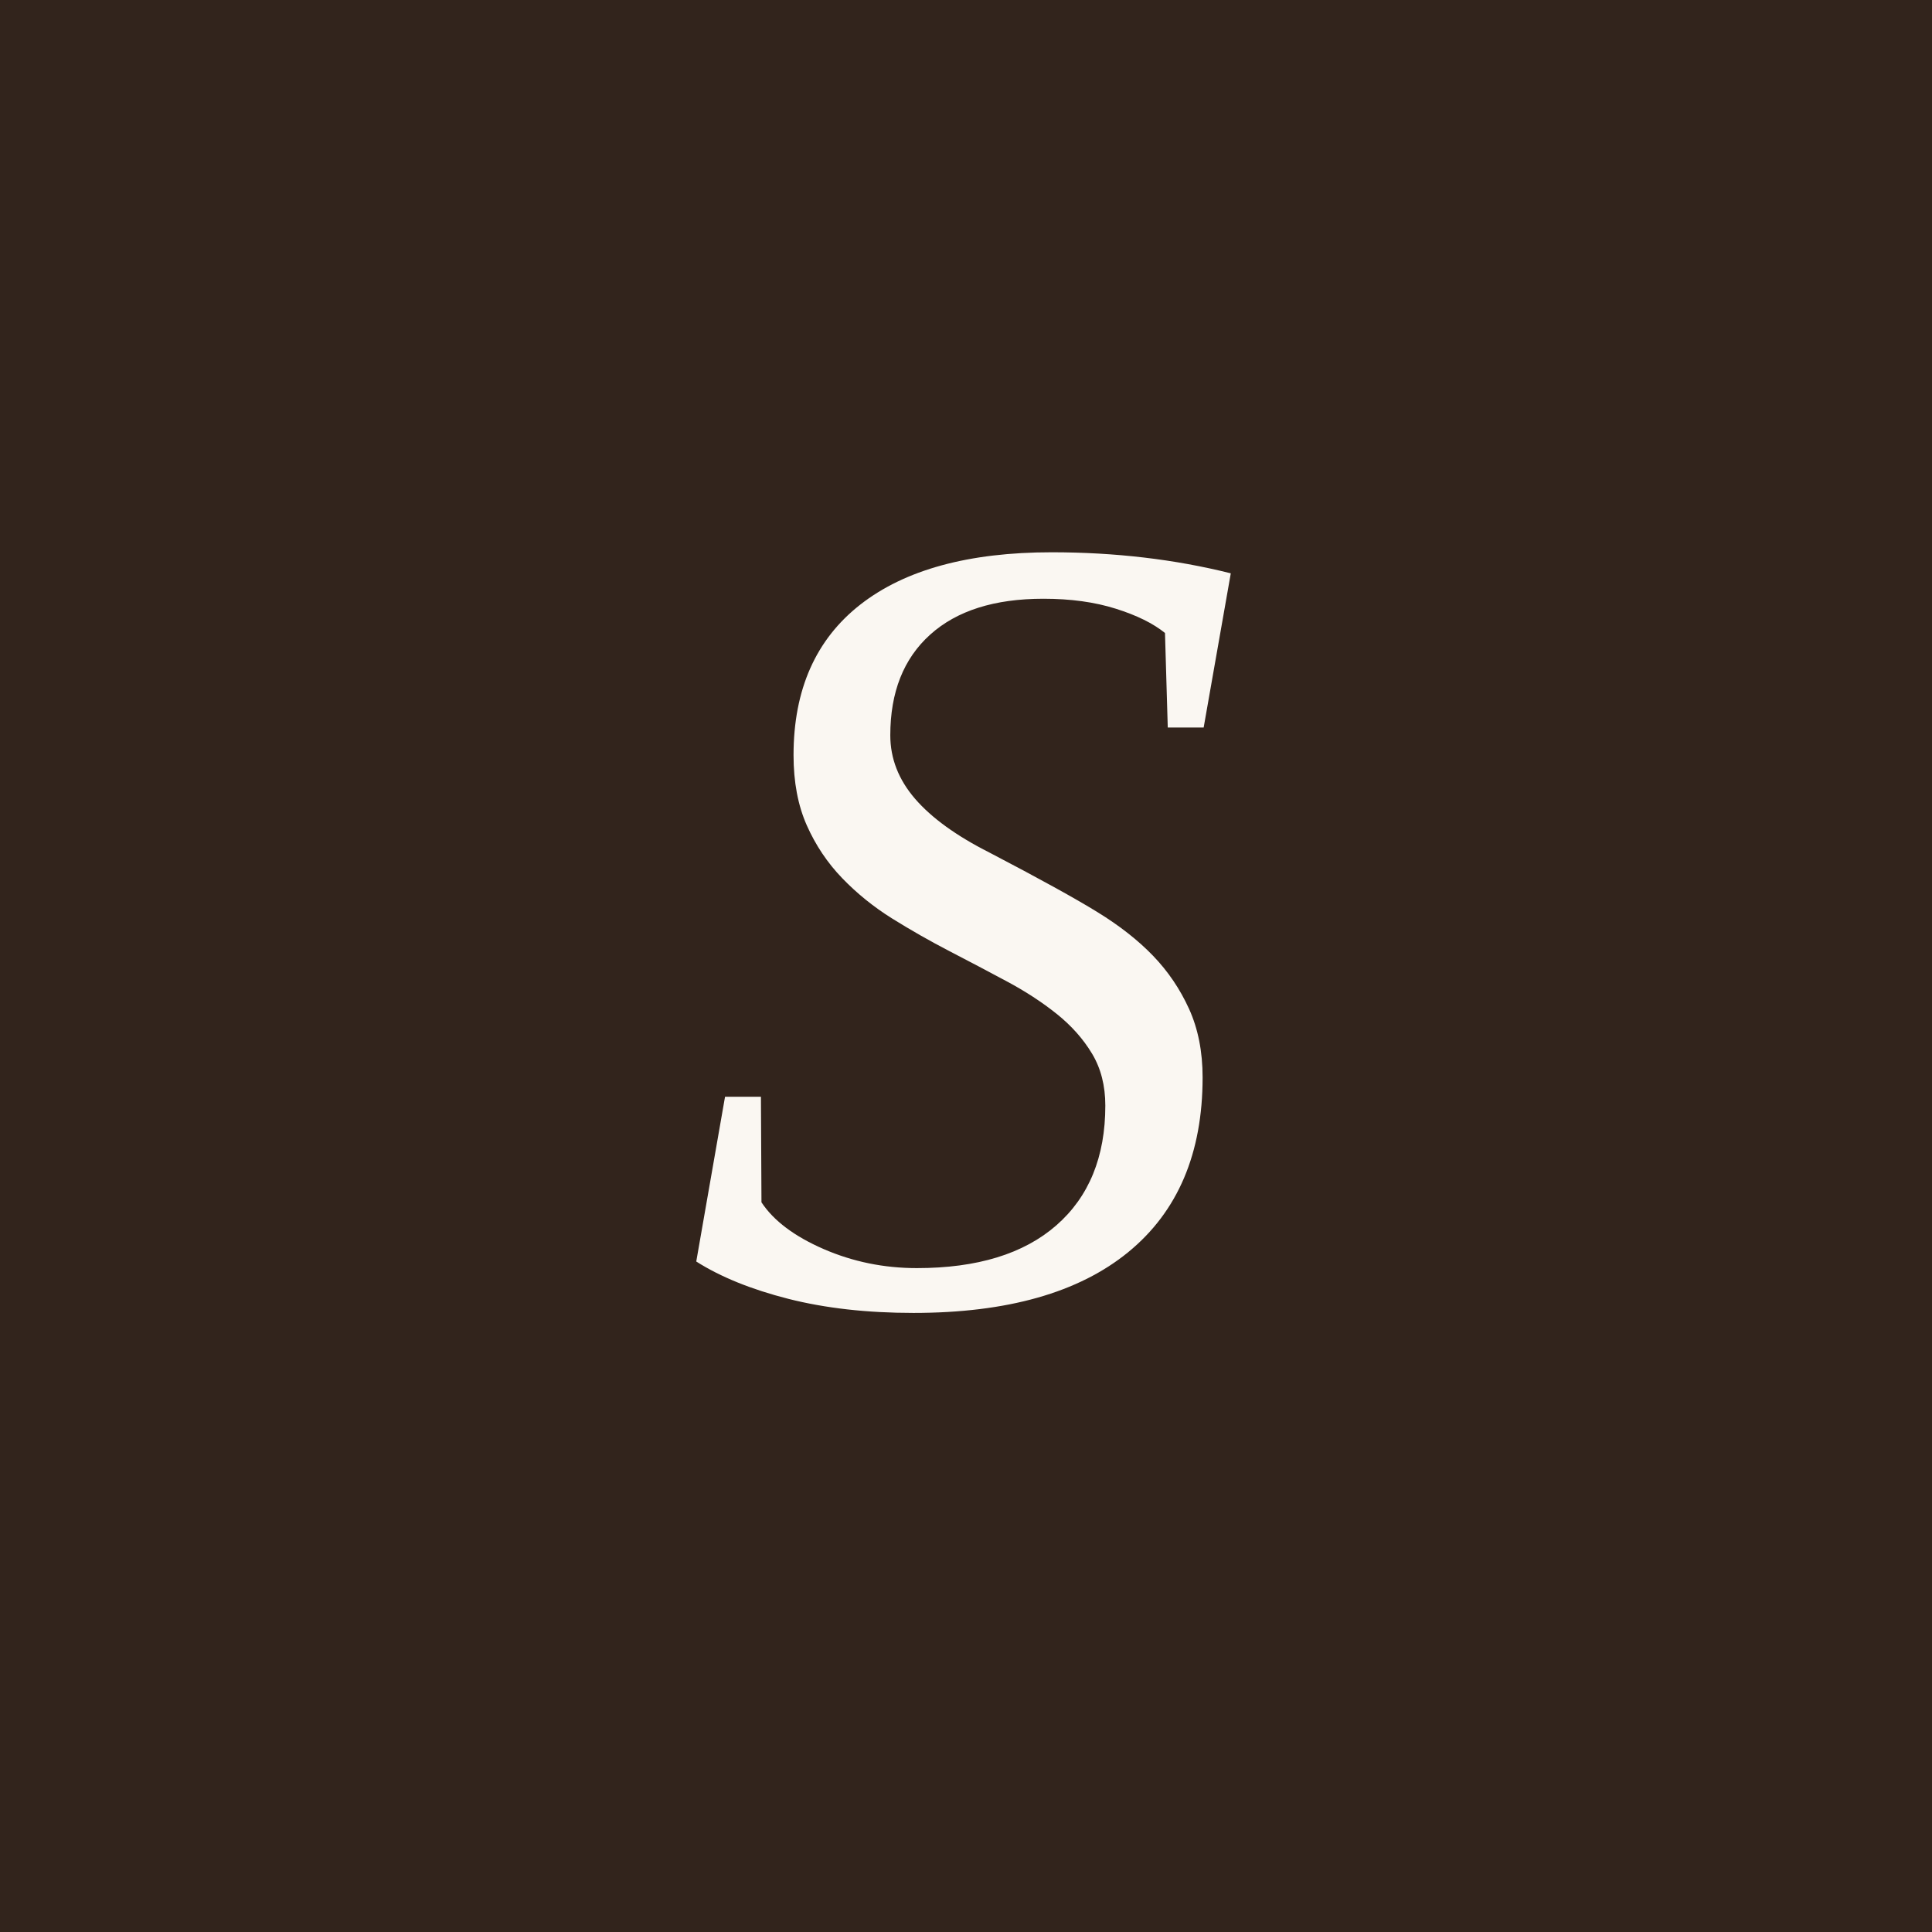
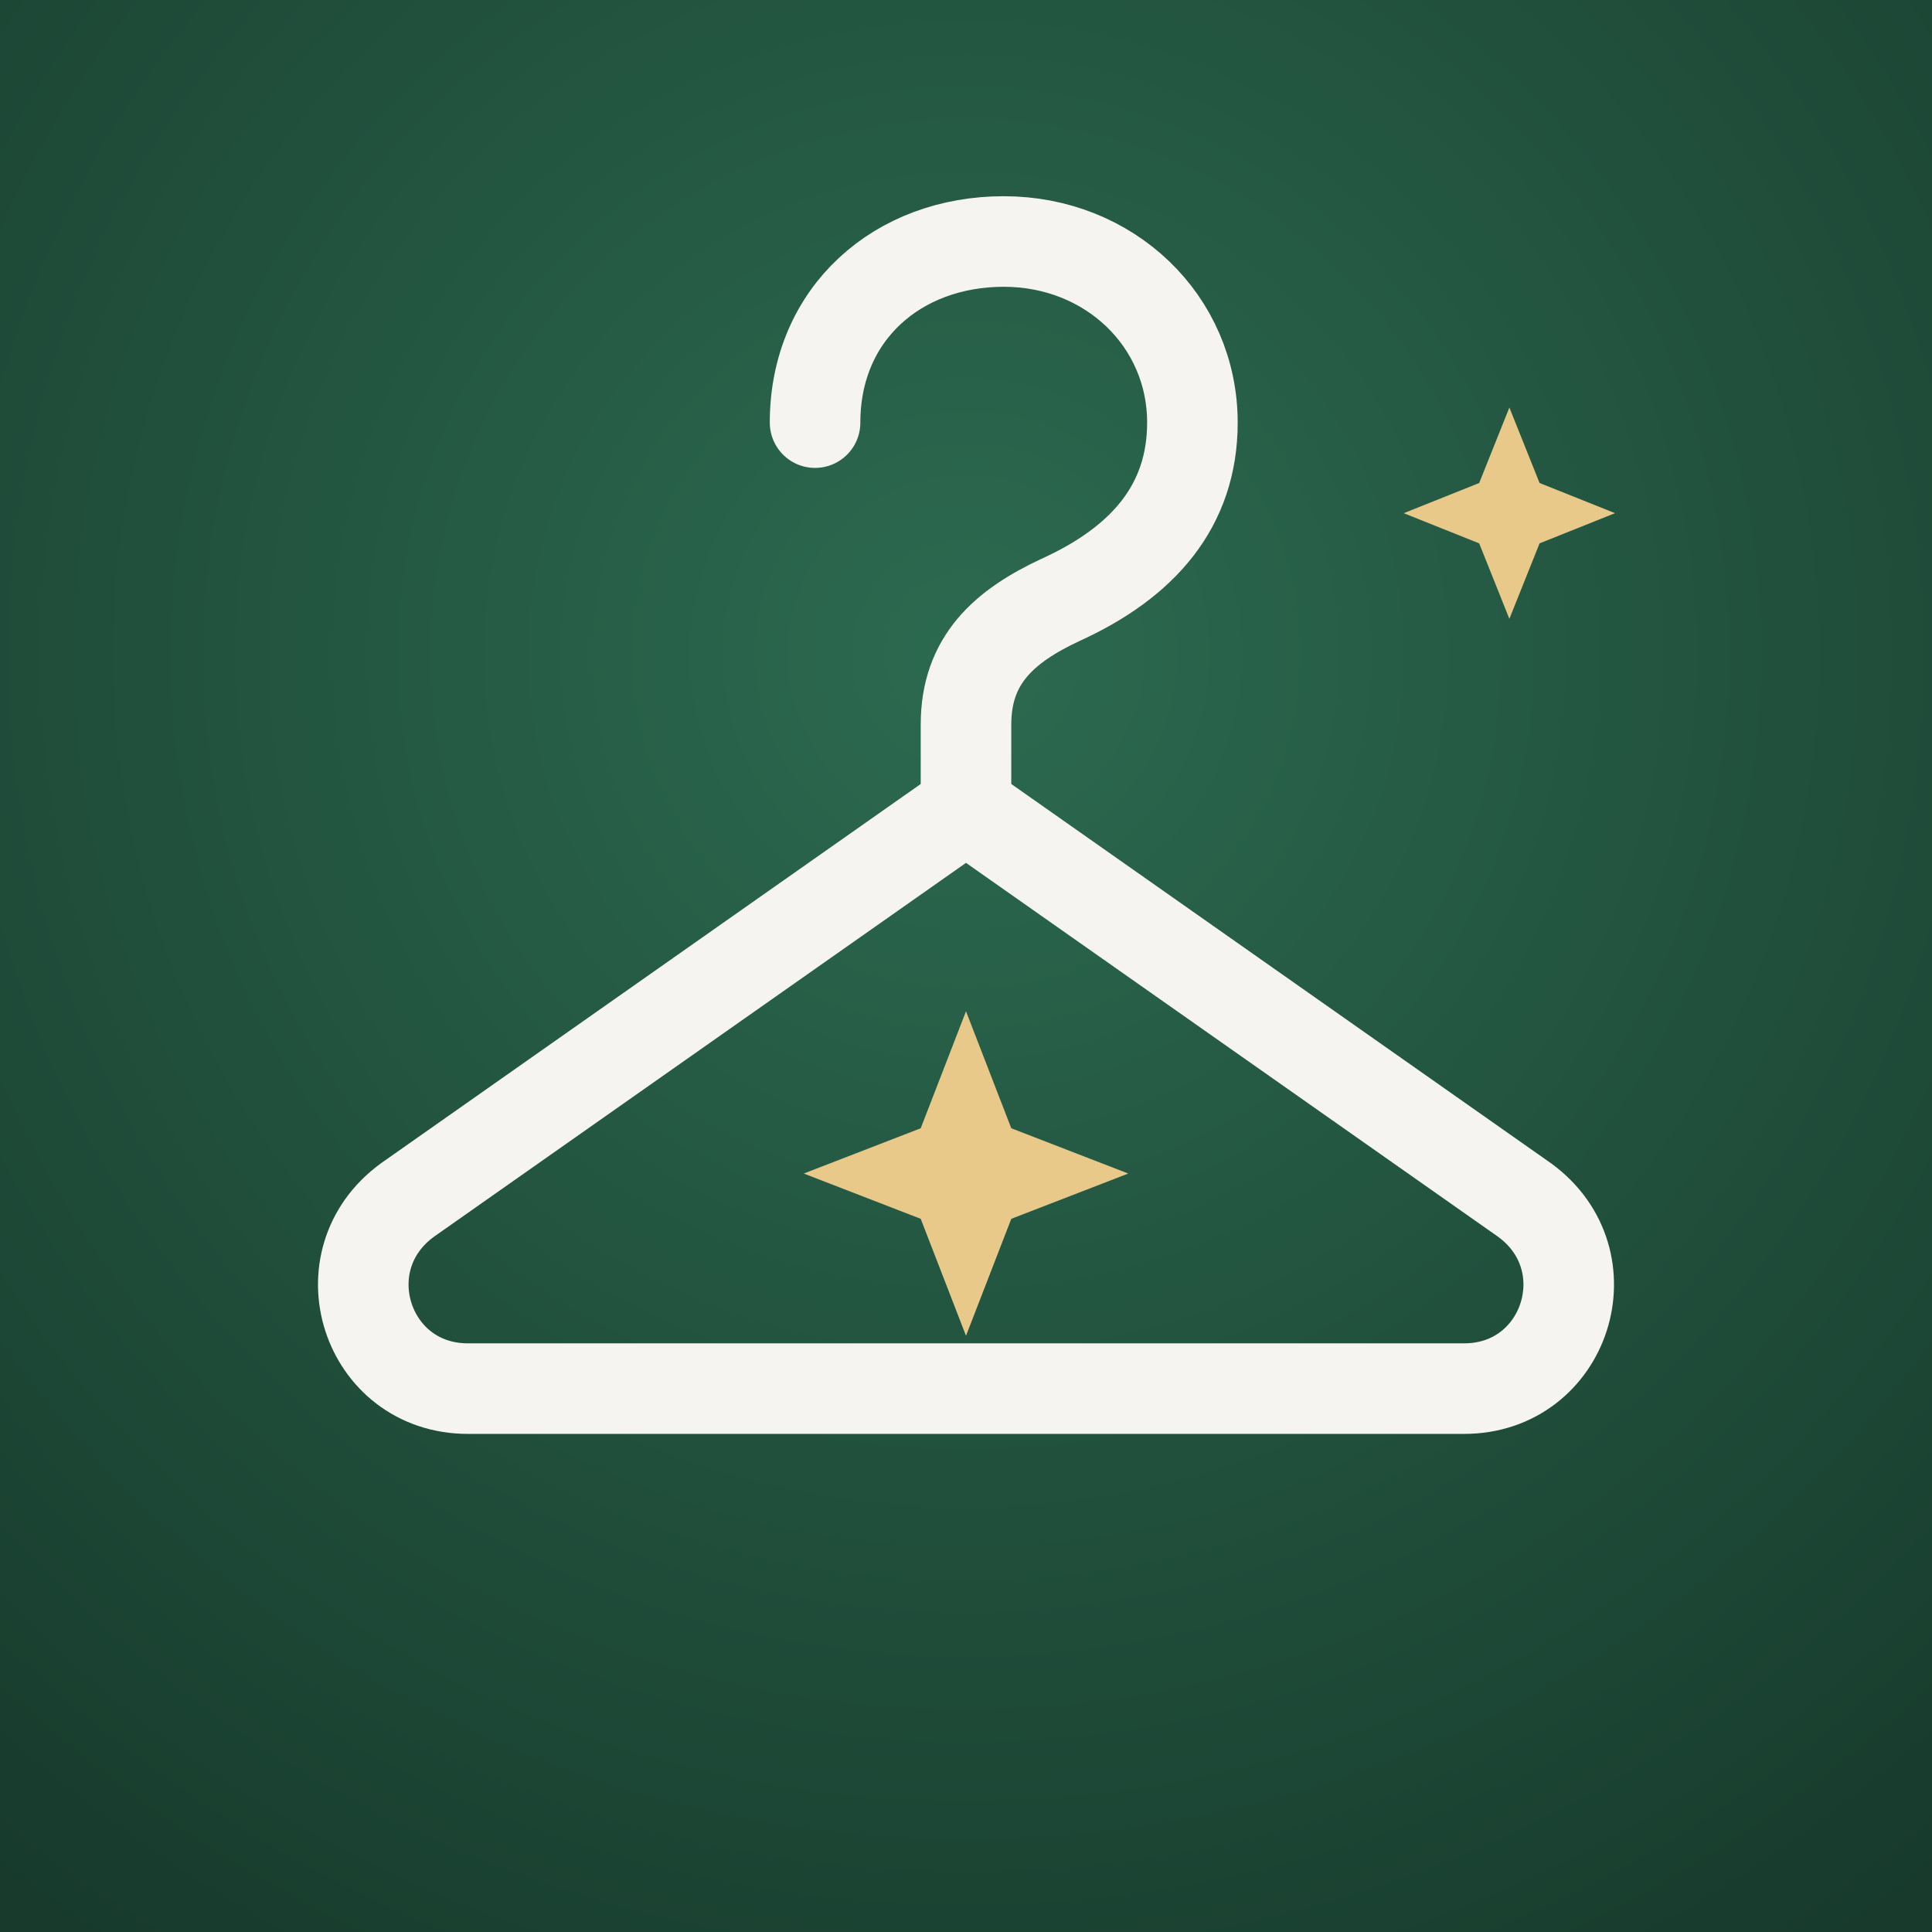
<svg xmlns="http://www.w3.org/2000/svg" viewBox="0 0 512 512">
-   <rect width="512" height="512" fill="#32241c" />
-   <text x="256" y="345" text-anchor="middle" font-family="Georgia, 'Times New Roman', serif" font-style="italic" font-size="300" fill="#faf7f2">S</text>
+   <defs>
+     <radialGradient id="g" cx="50%" cy="34%" r="80%">
+       <stop offset="0" stop-color="#2c6a50" />
+       <stop offset="1" stop-color="#173a2c" />
+     </radialGradient>
+   </defs>
+   <rect width="512" height="512" fill="url(#g)" />
+   <path d="M256 214v-22c0-17 10-26 25-33 22-10 35-25 35-47 0-27-22-48-50-48s-50 19-50 48" fill="none" stroke="#f5f4f1" stroke-width="24" stroke-linecap="round" stroke-linejoin="round" />
+   <path d="M256 214 108 318c-22 16-11 50 16 50h264c27 0 38-34 16-50Z" fill="none" stroke="#f5f4f1" stroke-width="24" stroke-linecap="round" stroke-linejoin="round" />
+   <path d="M256 268l12 31 31 12-31 12-12 31-12-31-31-12 31-12z" fill="#e8c98a" />
+   <path d="M400 108l8 20 20 8-20 8-8 20-8-20-20-8 20-8z" fill="#e8c98a" />
</svg>
